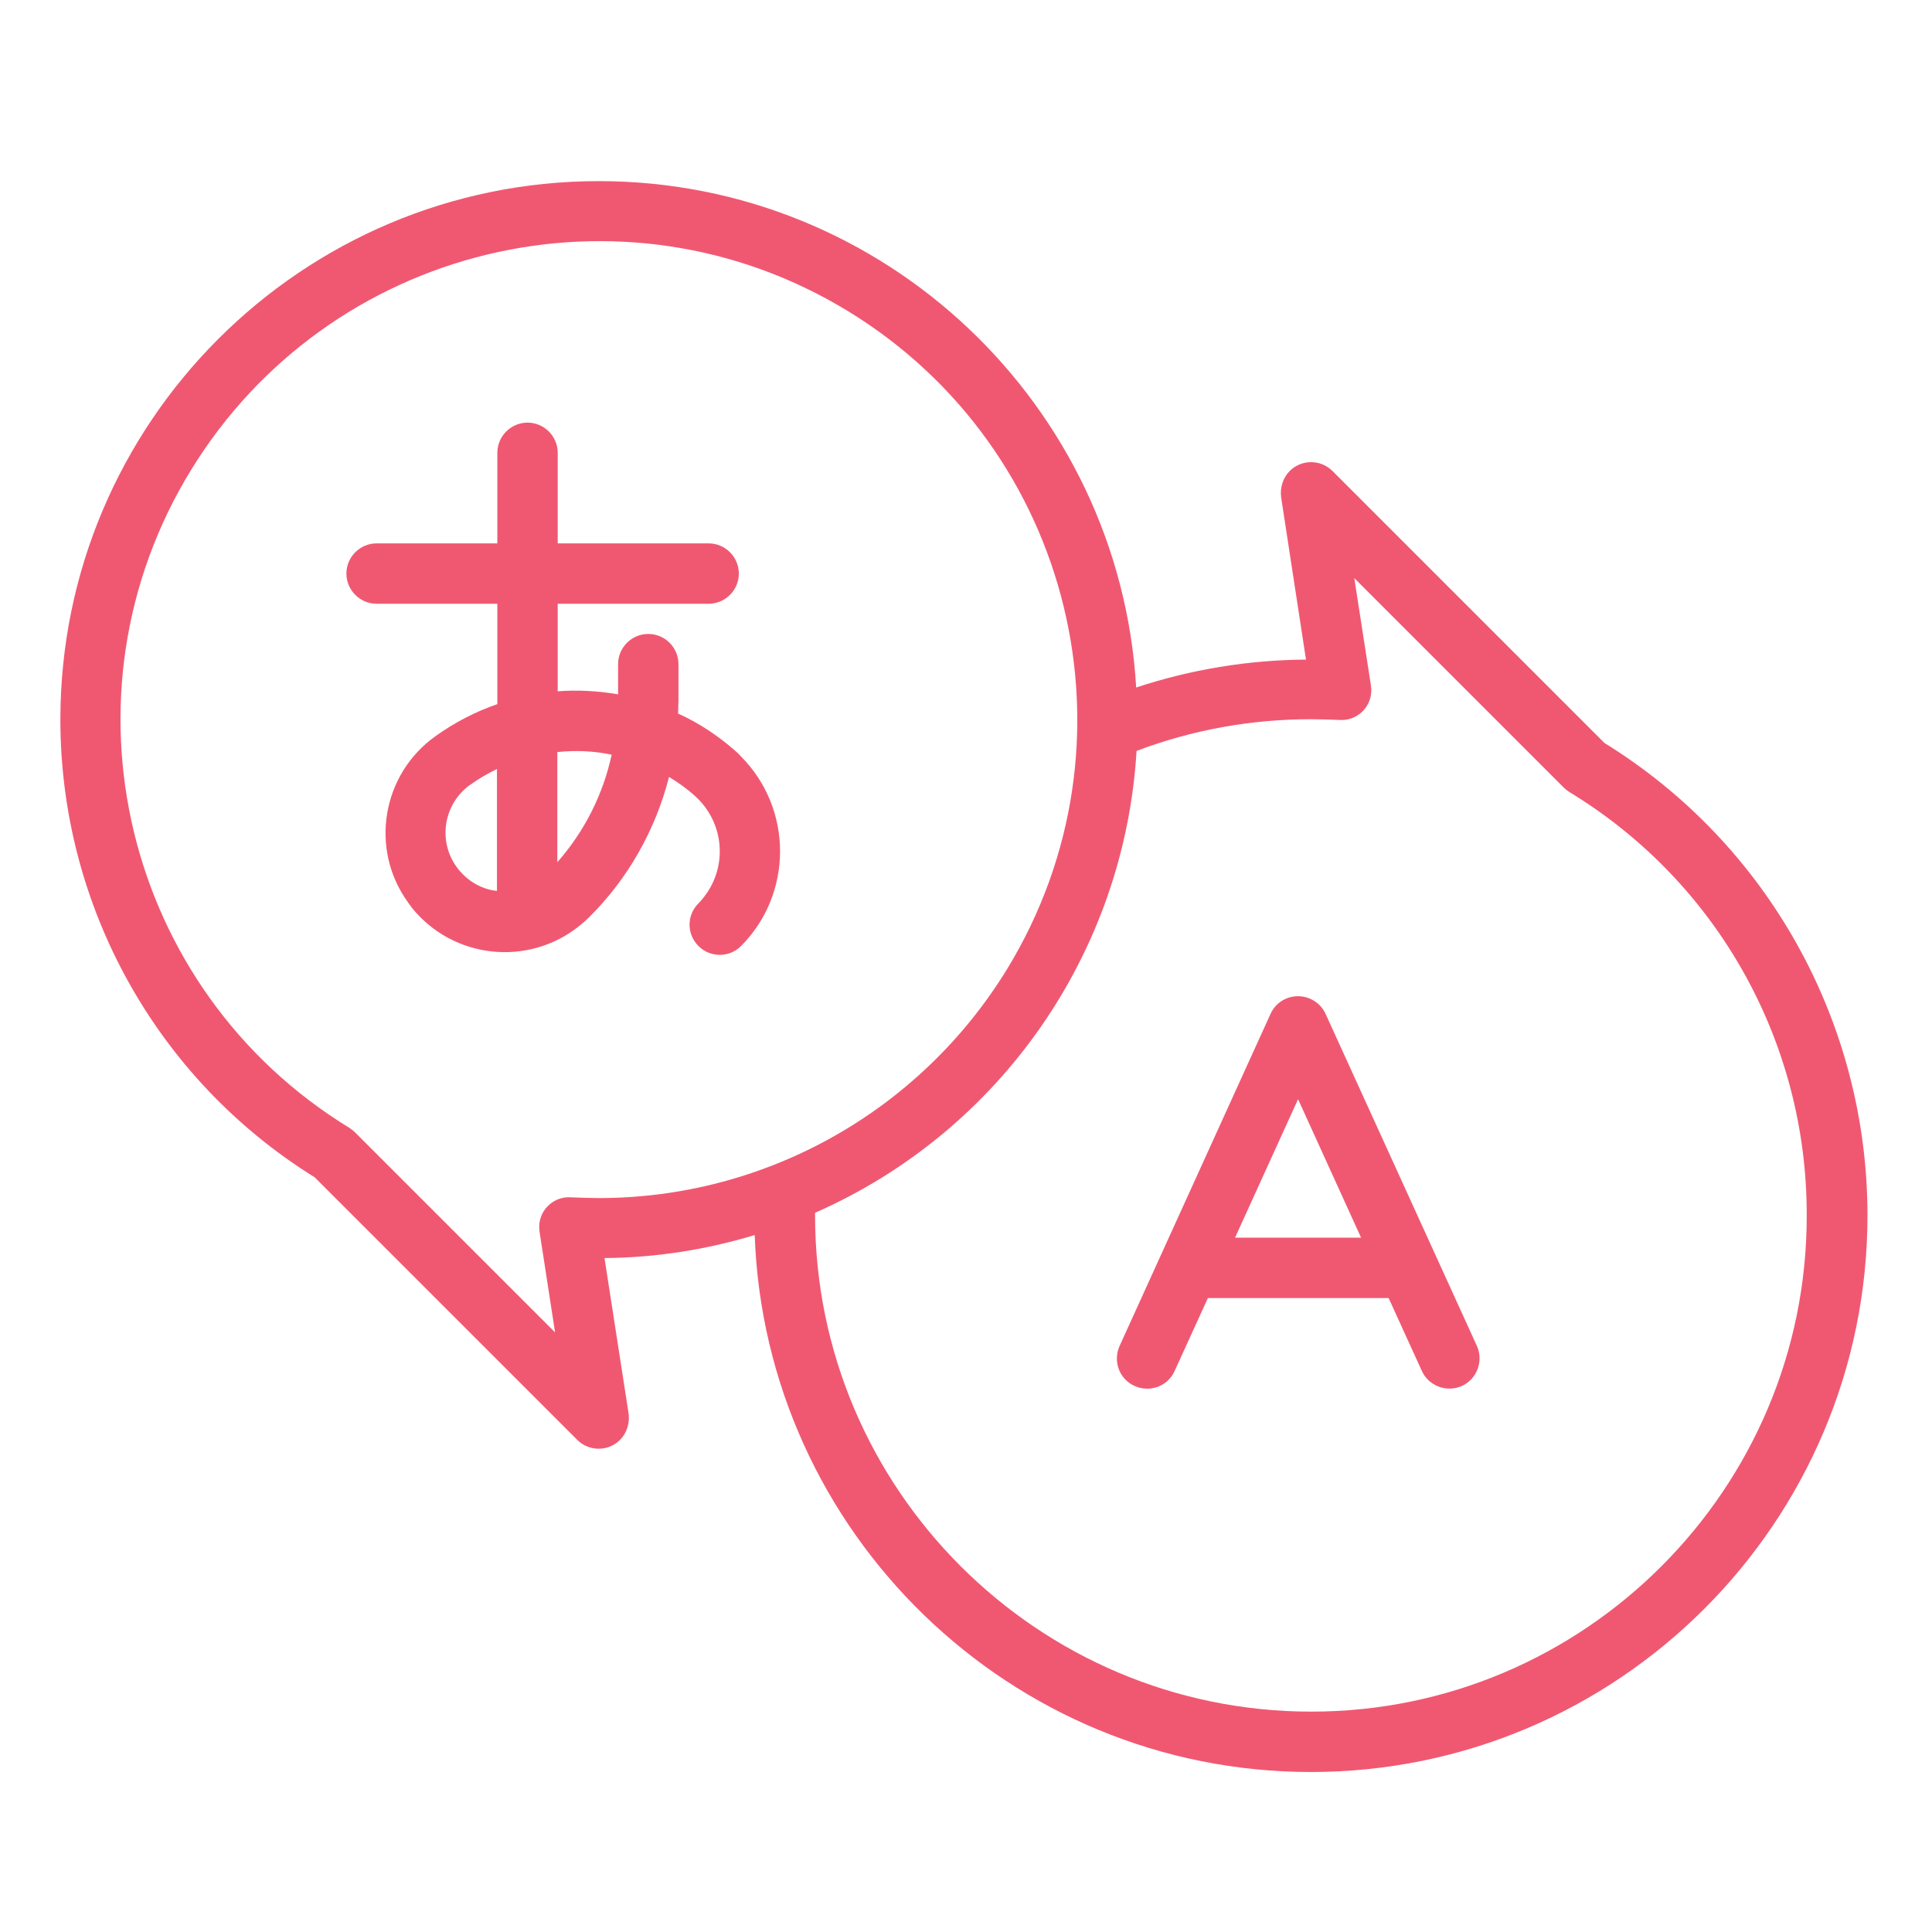
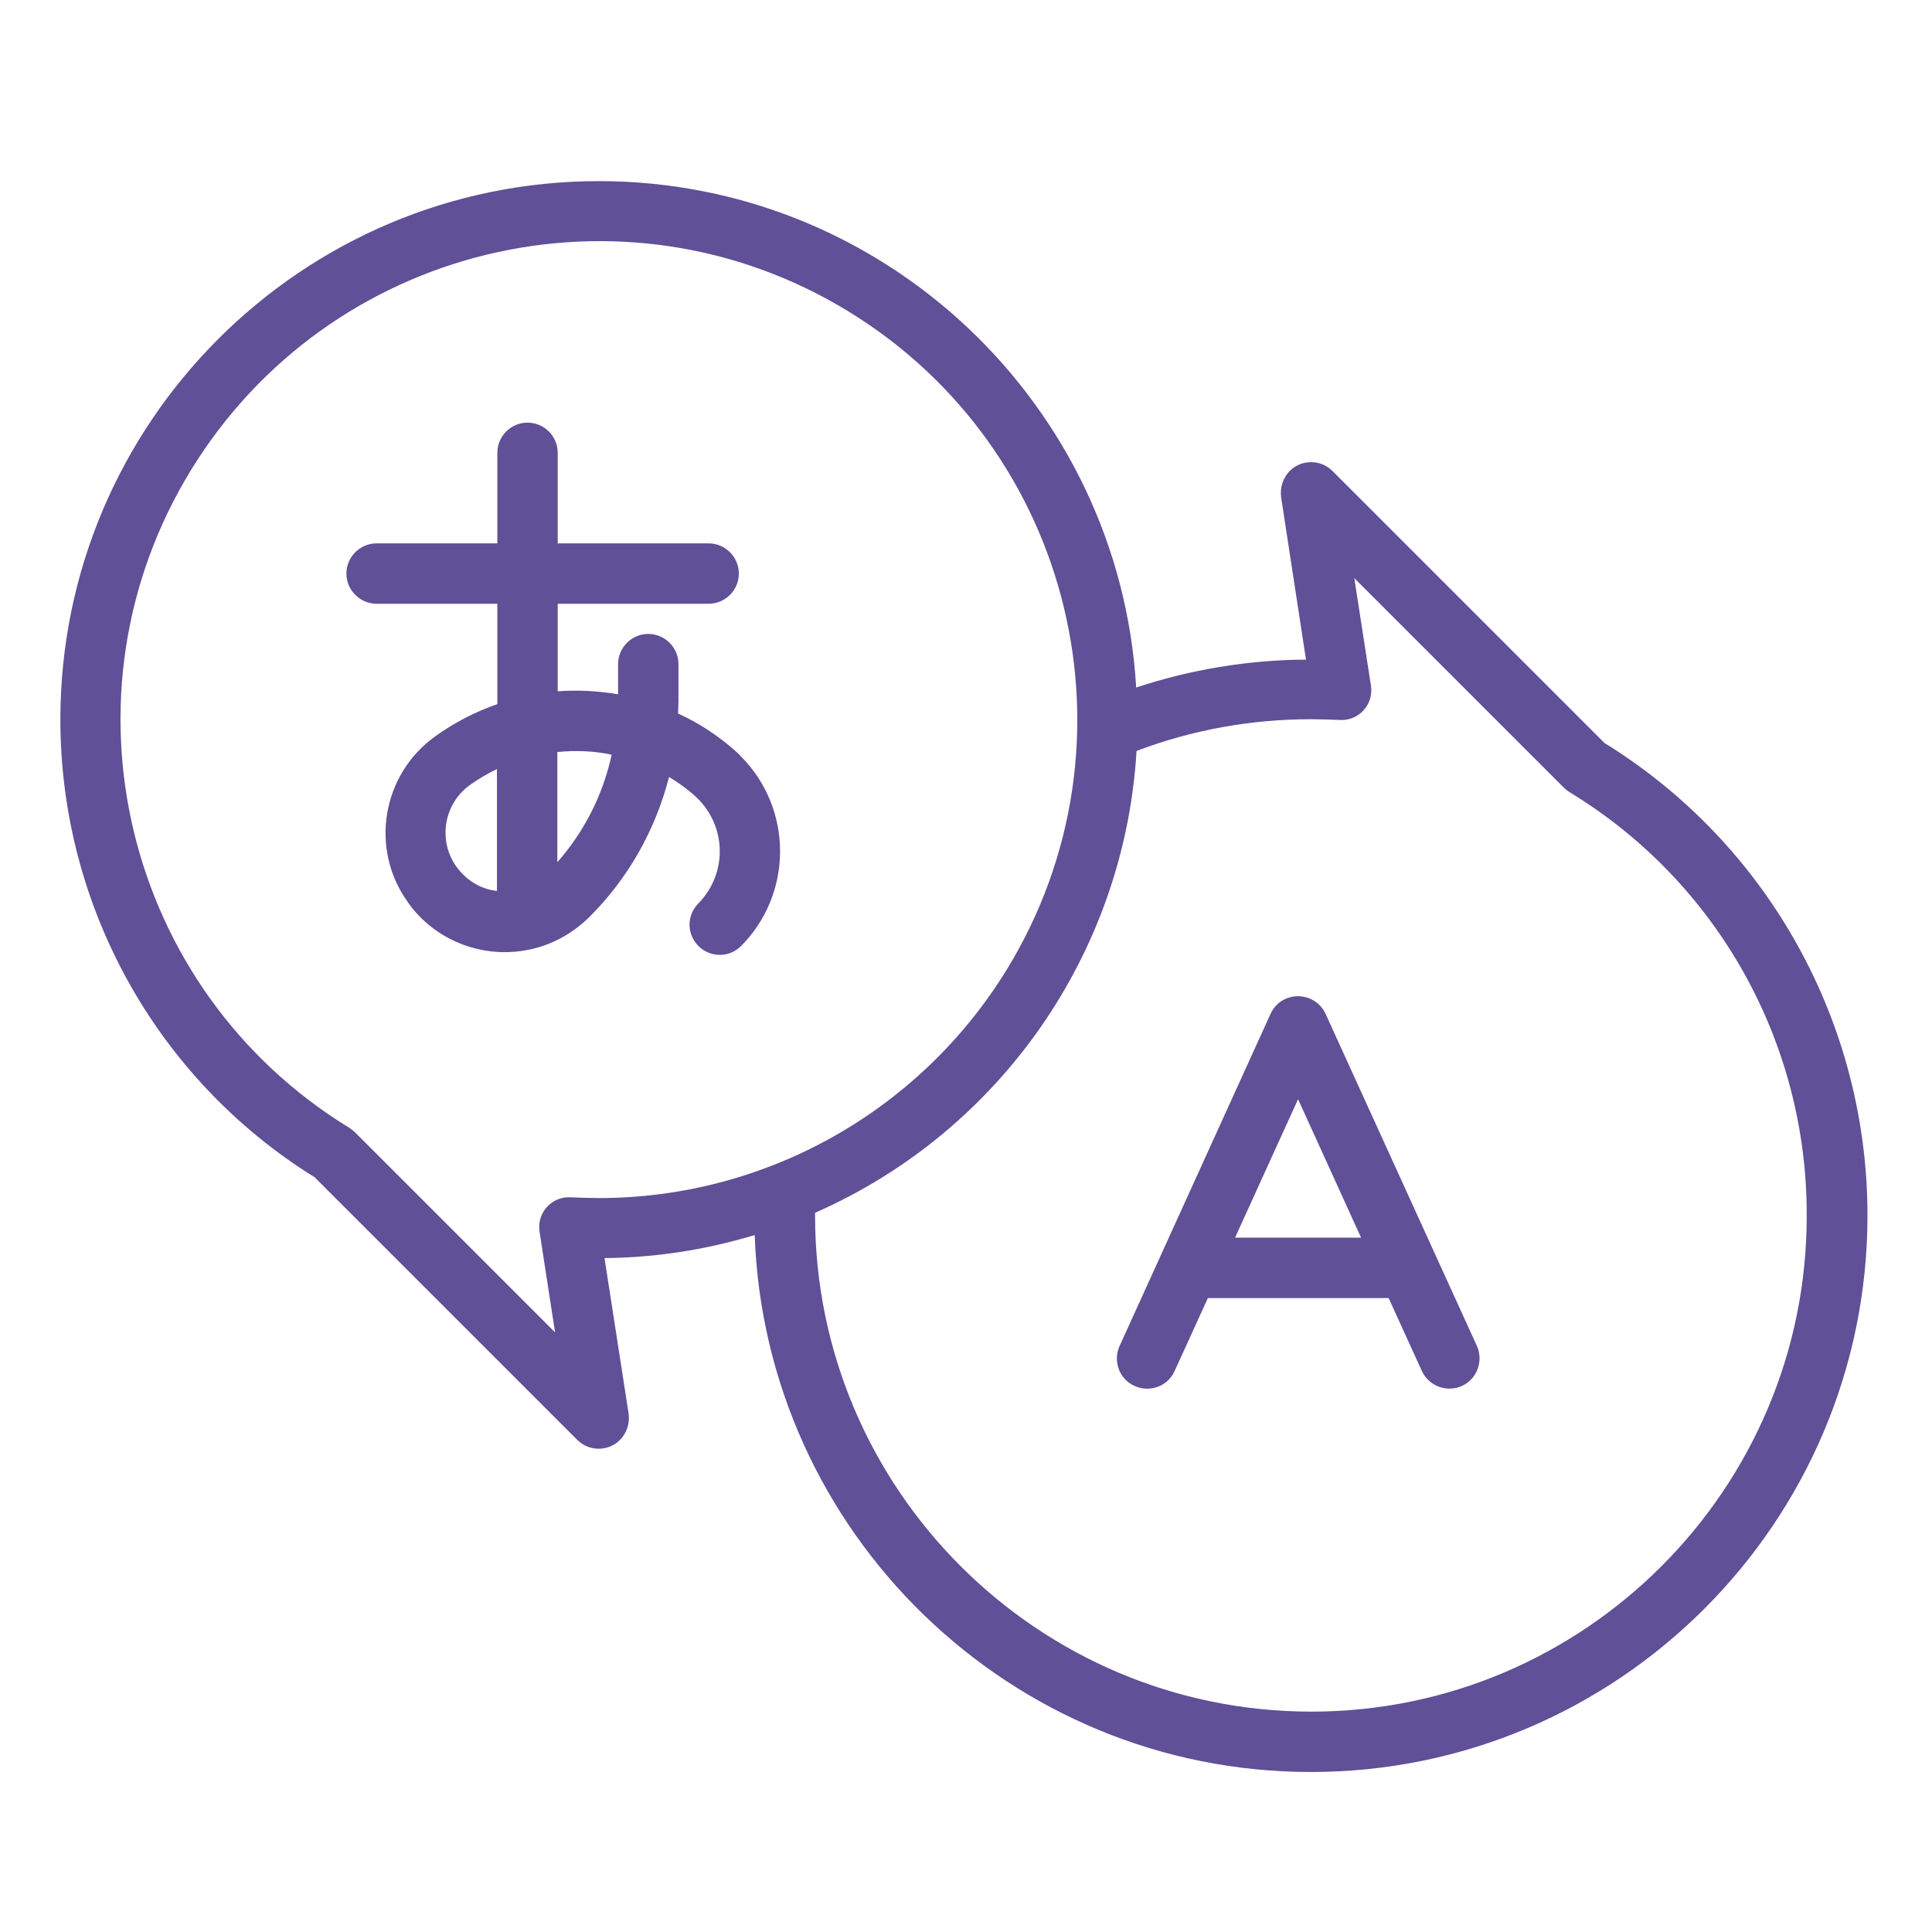
<svg xmlns="http://www.w3.org/2000/svg" version="1.1" id="Layer_1" x="0" y="0" viewBox="0 0 512 512" xml:space="preserve">
-   <style>.st0{fill:#f05872}</style>
+   <style>.st0{fill:#5f5097}</style>
  <g id="outline">
    <path class="st0" d="M425.2 196.9l-72.1-72.1c-3.1-3.1-8.2-3.1-11.3 0-1.8 1.8-2.6 4.4-2.3 6.9l6.6 43.1c-15.3.1-30.5 2.6-45 7.4C296.7 107.4 234.5 48 158.7 48 80 48 16 112 16 190.7 16 240.1 41.5 286 83.4 312l69.6 69.6c3.1 3.1 8.2 3.1 11.3 0 1.8-1.8 2.6-4.4 2.3-6.9l-6.4-41.3c13.5-.1 26.9-2.2 39.8-6.1 2.8 78.9 67.8 142.3 147.4 142.3 81.3 0 147.5-66.1 147.5-147.5 0-51-26.3-98.4-69.7-125.2zM158.7 317.5c-2.3 0-4.8-.1-7.4-.2-4.4-.3-8.2 3.1-8.4 7.5 0 .6 0 1.1.1 1.7l4.1 26.6-53-53c-.4-.4-.9-.8-1.5-1.2-59.7-36.5-78.6-114.6-42-174.3S165.1 46 224.8 82.5s78.6 114.5 42.1 174.3c-23.1 37.7-64 60.7-108.2 60.7zm188.8 136.1c-72.5 0-131.5-59-131.5-131.5v-.7c49.1-21.6 82-68.9 85.2-122.4 14.8-5.6 30.4-8.4 46.2-8.4 2.4 0 5 .1 7.6.2 4.4.3 8.2-3.1 8.4-7.5 0-.6 0-1.1-.1-1.7l-4.4-28.4 55.5 55.5c.4.4.9.8 1.5 1.2 39.2 23.8 63 66.3 62.9 112.2.1 72.5-58.9 131.5-131.3 131.5z" />
    <path class="st0" d="M351.3 268.7c-1.8-4-6.6-5.8-10.6-4-1.8.8-3.2 2.2-4 4l-40 88c-1.8 4-.1 8.8 4 10.6 4 1.8 8.8.1 10.6-4l8.8-19.3H368l8.8 19.3c1.8 4 6.6 5.8 10.6 4 4-1.8 5.8-6.6 4-10.6l-40.1-88zm-24 59.3l16.7-36.7 16.7 36.7h-33.4zM194.3 198.5c-4.4-3.8-9.3-7-14.6-9.4 0-1.1.1-2.2.1-3.3V176c0-4.4-3.6-8-8-8s-8 3.6-8 8v8c-5.3-.9-10.7-1.2-16-.8V160h40c4.4 0 8-3.6 8-8s-3.6-8-8-8h-40v-24c0-4.4-3.6-8-8-8s-8 3.6-8 8v24h-32c-4.4 0-8 3.6-8 8s3.6 8 8 8h32v26.6c-5.8 2-11.4 4.9-16.4 8.5-14.2 10.1-17.5 29.9-7.3 44 .3.5.7.9 1 1.4 10.9 13.6 30.8 15.8 44.4 4.9.9-.7 1.8-1.5 2.6-2.3 10.3-10.2 17.6-23.1 21.2-37.2 2.3 1.4 4.6 3 6.6 4.8 8.2 7.1 9.2 19.4 2.1 27.7-.3.4-.7.8-1 1.1-3.1 3.2-3 8.2.2 11.3 3.1 3 8 3 11.1 0 13.9-13.9 13.9-36.5 0-50.4-.6-.7-1.3-1.3-2-1.9zm-72.8 31.9c-5.4-6.7-4.3-16.5 2.4-21.9.2-.2.4-.3.7-.5 2.2-1.6 4.6-3 7.1-4.2v32.3c-4-.4-7.6-2.5-10.2-5.7zm26.2-1.9v-29.2c4.8-.5 9.7-.3 14.4.7-2.3 10.6-7.2 20.3-14.4 28.5z" />
  </g>
</svg>
